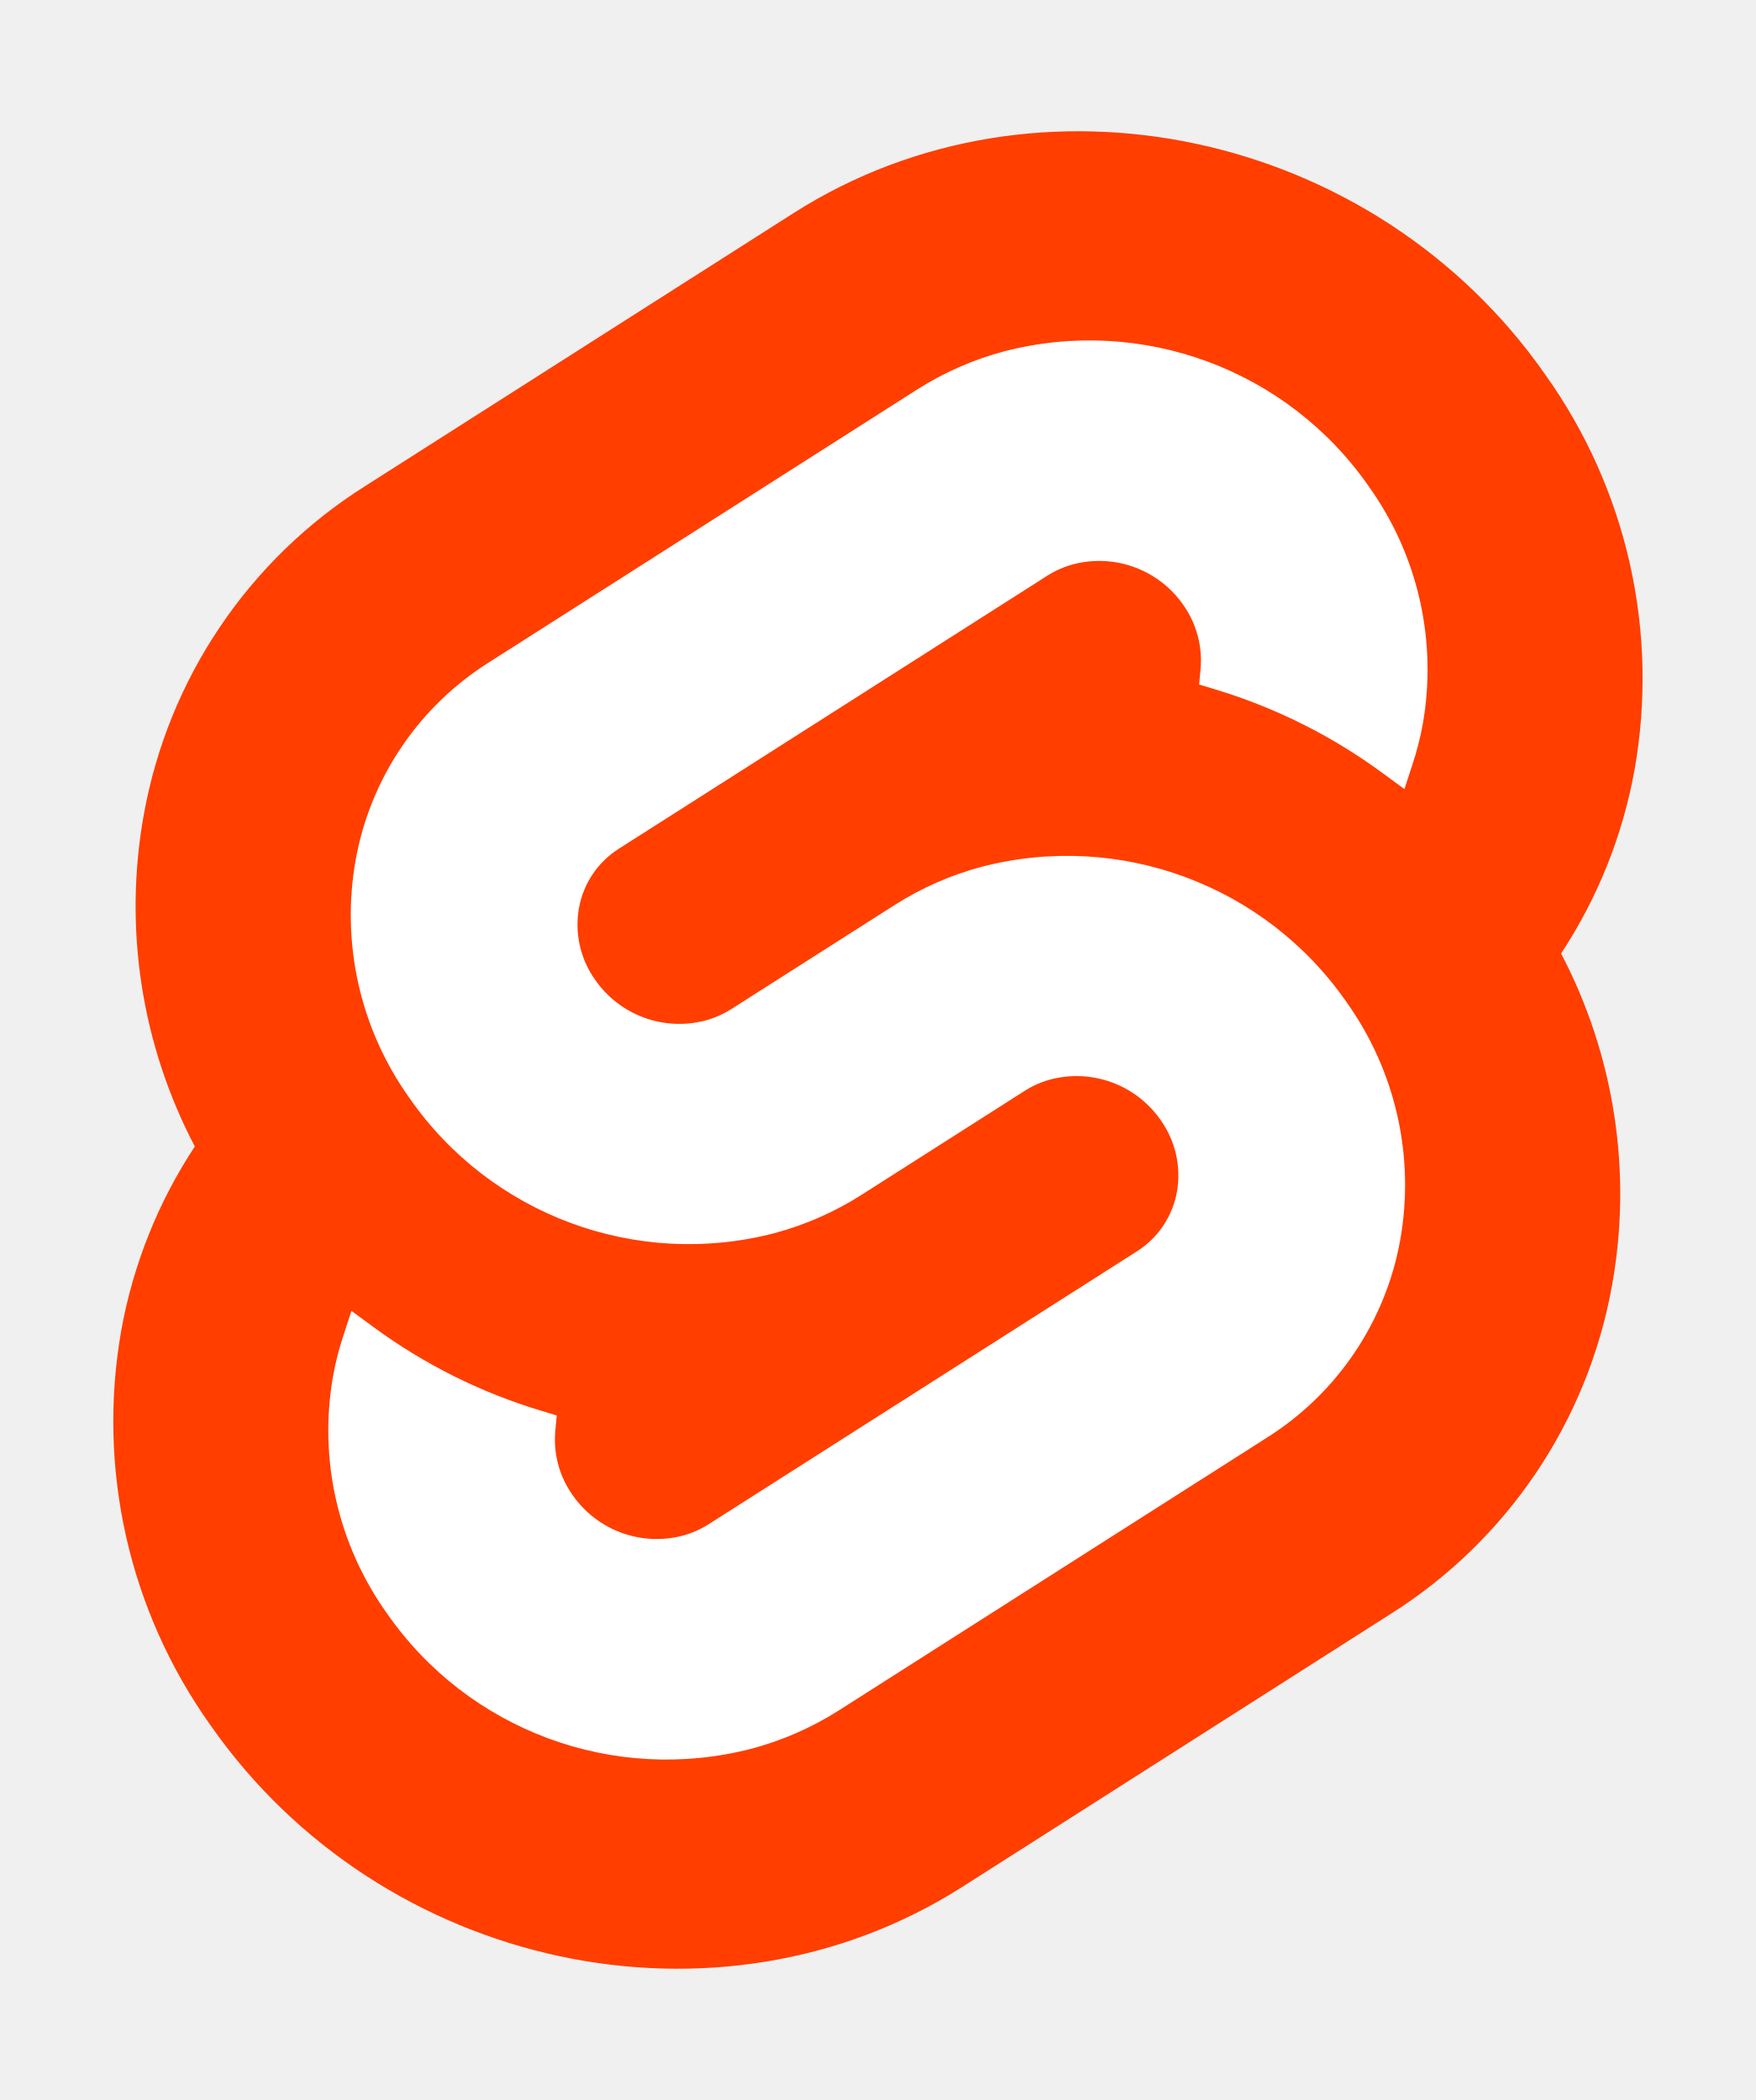
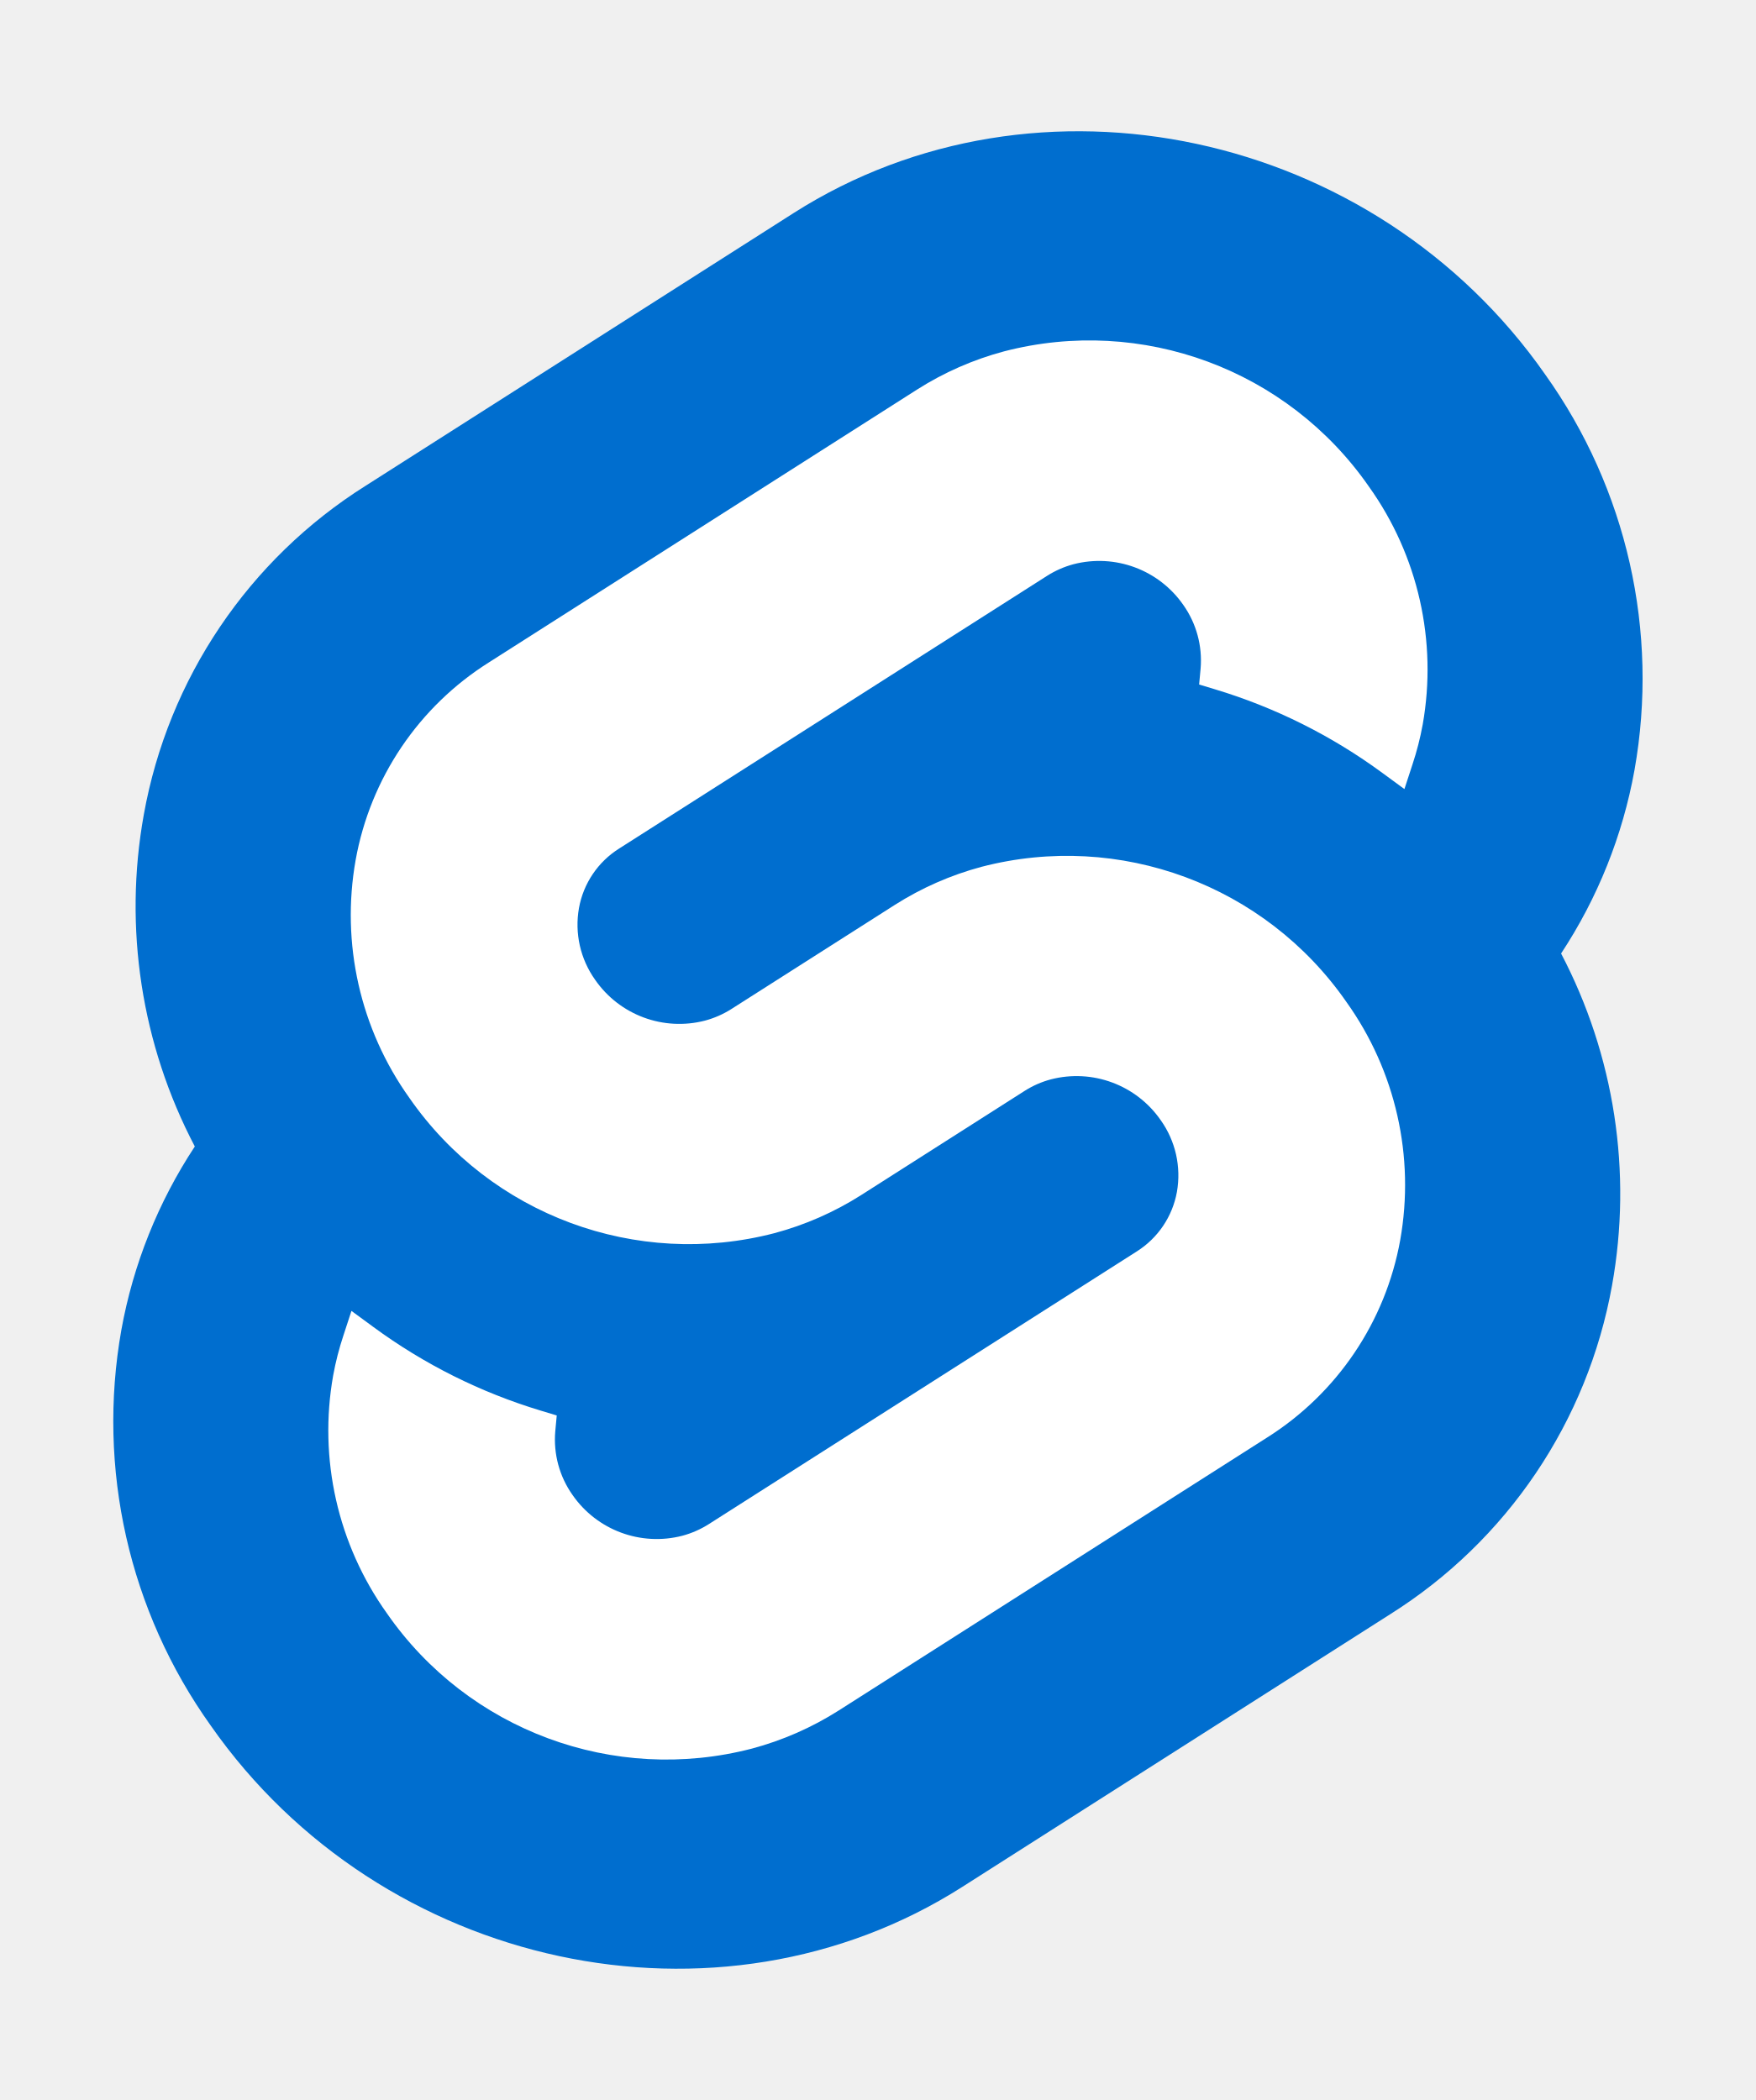
<svg xmlns="http://www.w3.org/2000/svg" width="107" height="128" viewBox="0 0 107 128">
-   <path d="M94.157 22.819c-10.4-14.885-30.94-19.297-45.792-9.835L22.282 29.608A29.92 29.92 0 0 0 8.764 49.65a31.5 31.5 0 0 0 3.108 20.231 30 30 0 0 0-4.477 11.183 31.9 31.9 0 0 0 5.448 24.116c10.402 14.887 30.942 19.297 45.791 9.835l26.083-16.624A29.92 29.92 0 0 0 98.235 78.35a31.53 31.53 0 0 0-3.105-20.232 30 30 0 0 0 4.474-11.182 31.88 31.88 0 0 0-5.447-24.116" style="fill:#ff3e00" />
+   <path d="M94.157 22.819c-10.4-14.885-30.94-19.297-45.792-9.835L22.282 29.608A29.92 29.92 0 0 0 8.764 49.65a31.5 31.5 0 0 0 3.108 20.231 30 30 0 0 0-4.477 11.183 31.9 31.9 0 0 0 5.448 24.116c10.402 14.887 30.942 19.297 45.791 9.835l26.083-16.624A29.92 29.92 0 0 0 98.235 78.35a31.53 31.53 0 0 0-3.105-20.232 30 30 0 0 0 4.474-11.182 31.88 31.88 0 0 0-5.447-24.116" style="fill:#006ecf" />
  <path d="M45.817 106.582a20.72 20.72 0 0 1-22.237-8.243 19.17 19.17 0 0 1-3.277-14.503 18 18 0 0 1 .624-2.435l.49-1.498 1.337.981a33.6 33.6 0 0 0 10.203 5.098l.97.294-.09.968a5.85 5.85 0 0 0 1.052 3.878 6.24 6.24 0 0 0 6.695 2.485 5.8 5.8 0 0 0 1.603-.704L69.27 76.28a5.43 5.43 0 0 0 2.45-3.631 5.8 5.8 0 0 0-.987-4.371 6.24 6.24 0 0 0-6.698-2.487 5.7 5.7 0 0 0-1.6.704l-9.953 6.345a19 19 0 0 1-5.296 2.326 20.72 20.72 0 0 1-22.237-8.243 19.17 19.17 0 0 1-3.277-14.502 17.99 17.99 0 0 1 8.13-12.052l26.081-16.623a19 19 0 0 1 5.3-2.329 20.72 20.72 0 0 1 22.237 8.243 19.17 19.17 0 0 1 3.277 14.503 18 18 0 0 1-.624 2.435l-.49 1.498-1.337-.98a33.6 33.6 0 0 0-10.203-5.1l-.97-.294.09-.968a5.86 5.86 0 0 0-1.052-3.878 6.24 6.24 0 0 0-6.696-2.485 5.8 5.8 0 0 0-1.602.704L37.73 51.72a5.42 5.42 0 0 0-2.449 3.63 5.79 5.79 0 0 0 .986 4.372 6.24 6.24 0 0 0 6.698 2.486 5.8 5.8 0 0 0 1.602-.704l9.952-6.342a19 19 0 0 1 5.295-2.328 20.72 20.72 0 0 1 22.237 8.242 19.17 19.17 0 0 1 3.277 14.503 18 18 0 0 1-8.13 12.053l-26.081 16.622a19 19 0 0 1-5.3 2.328" style="fill:#fff" />
</svg>
